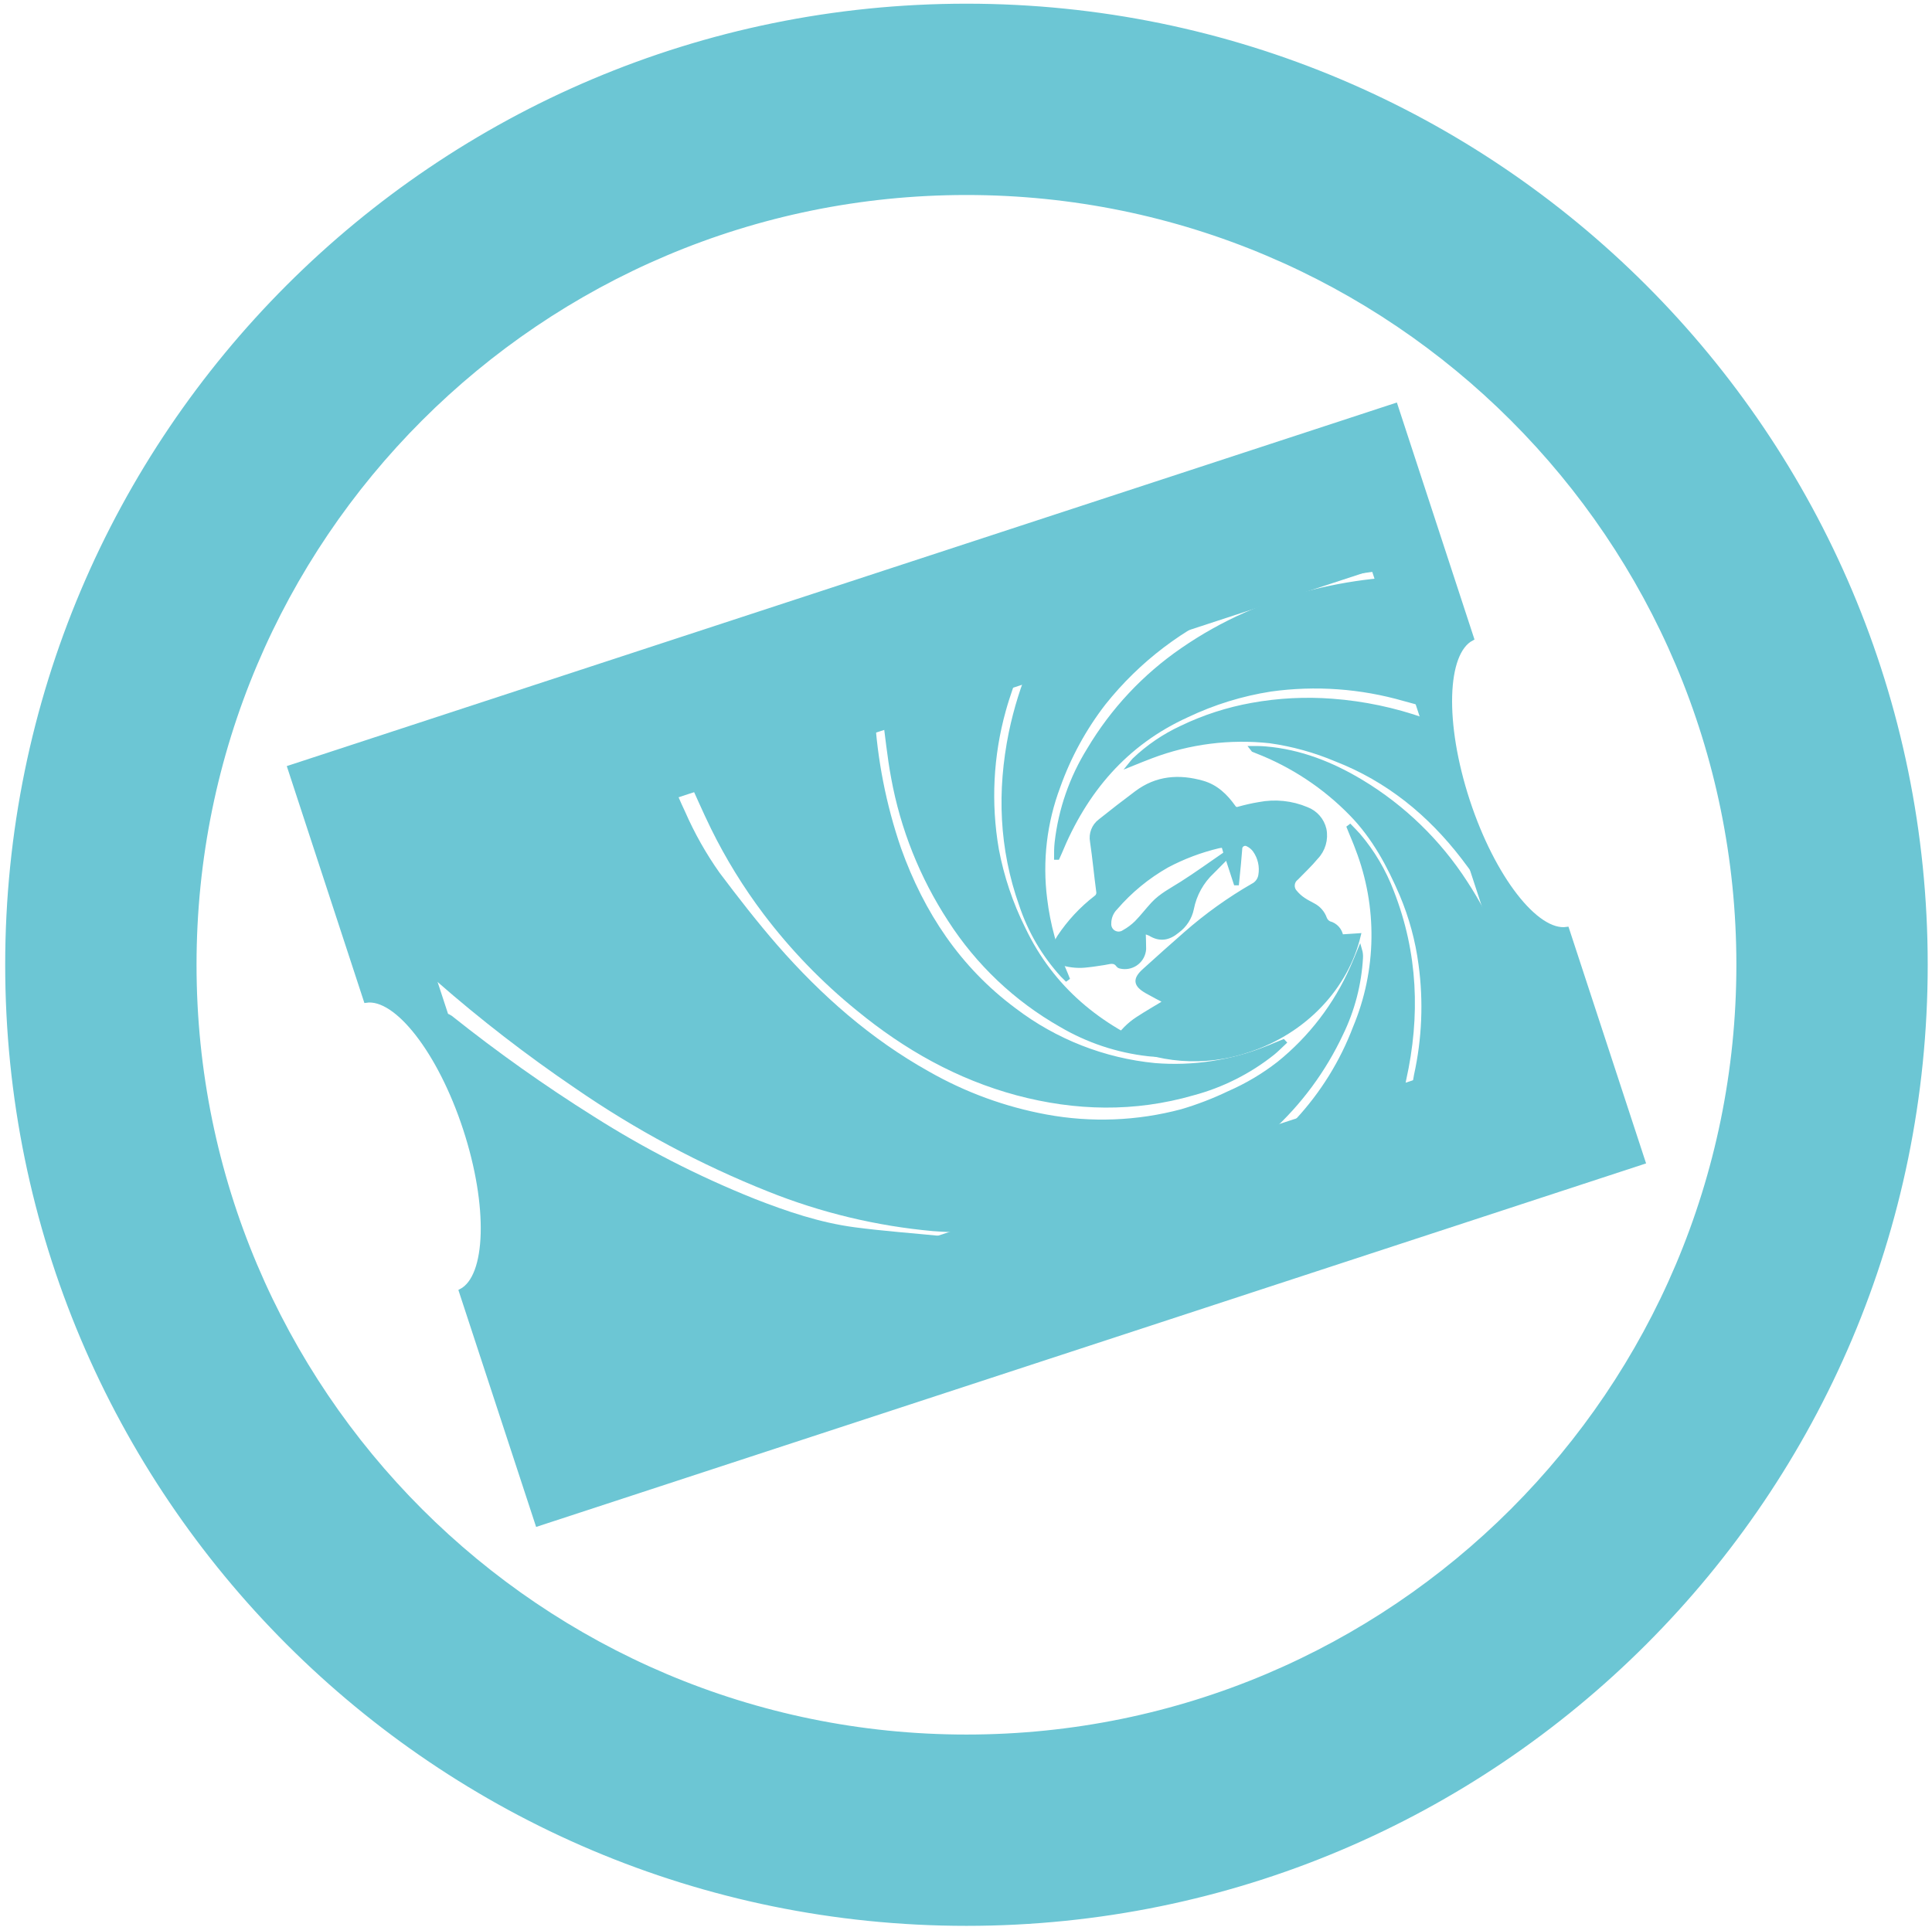
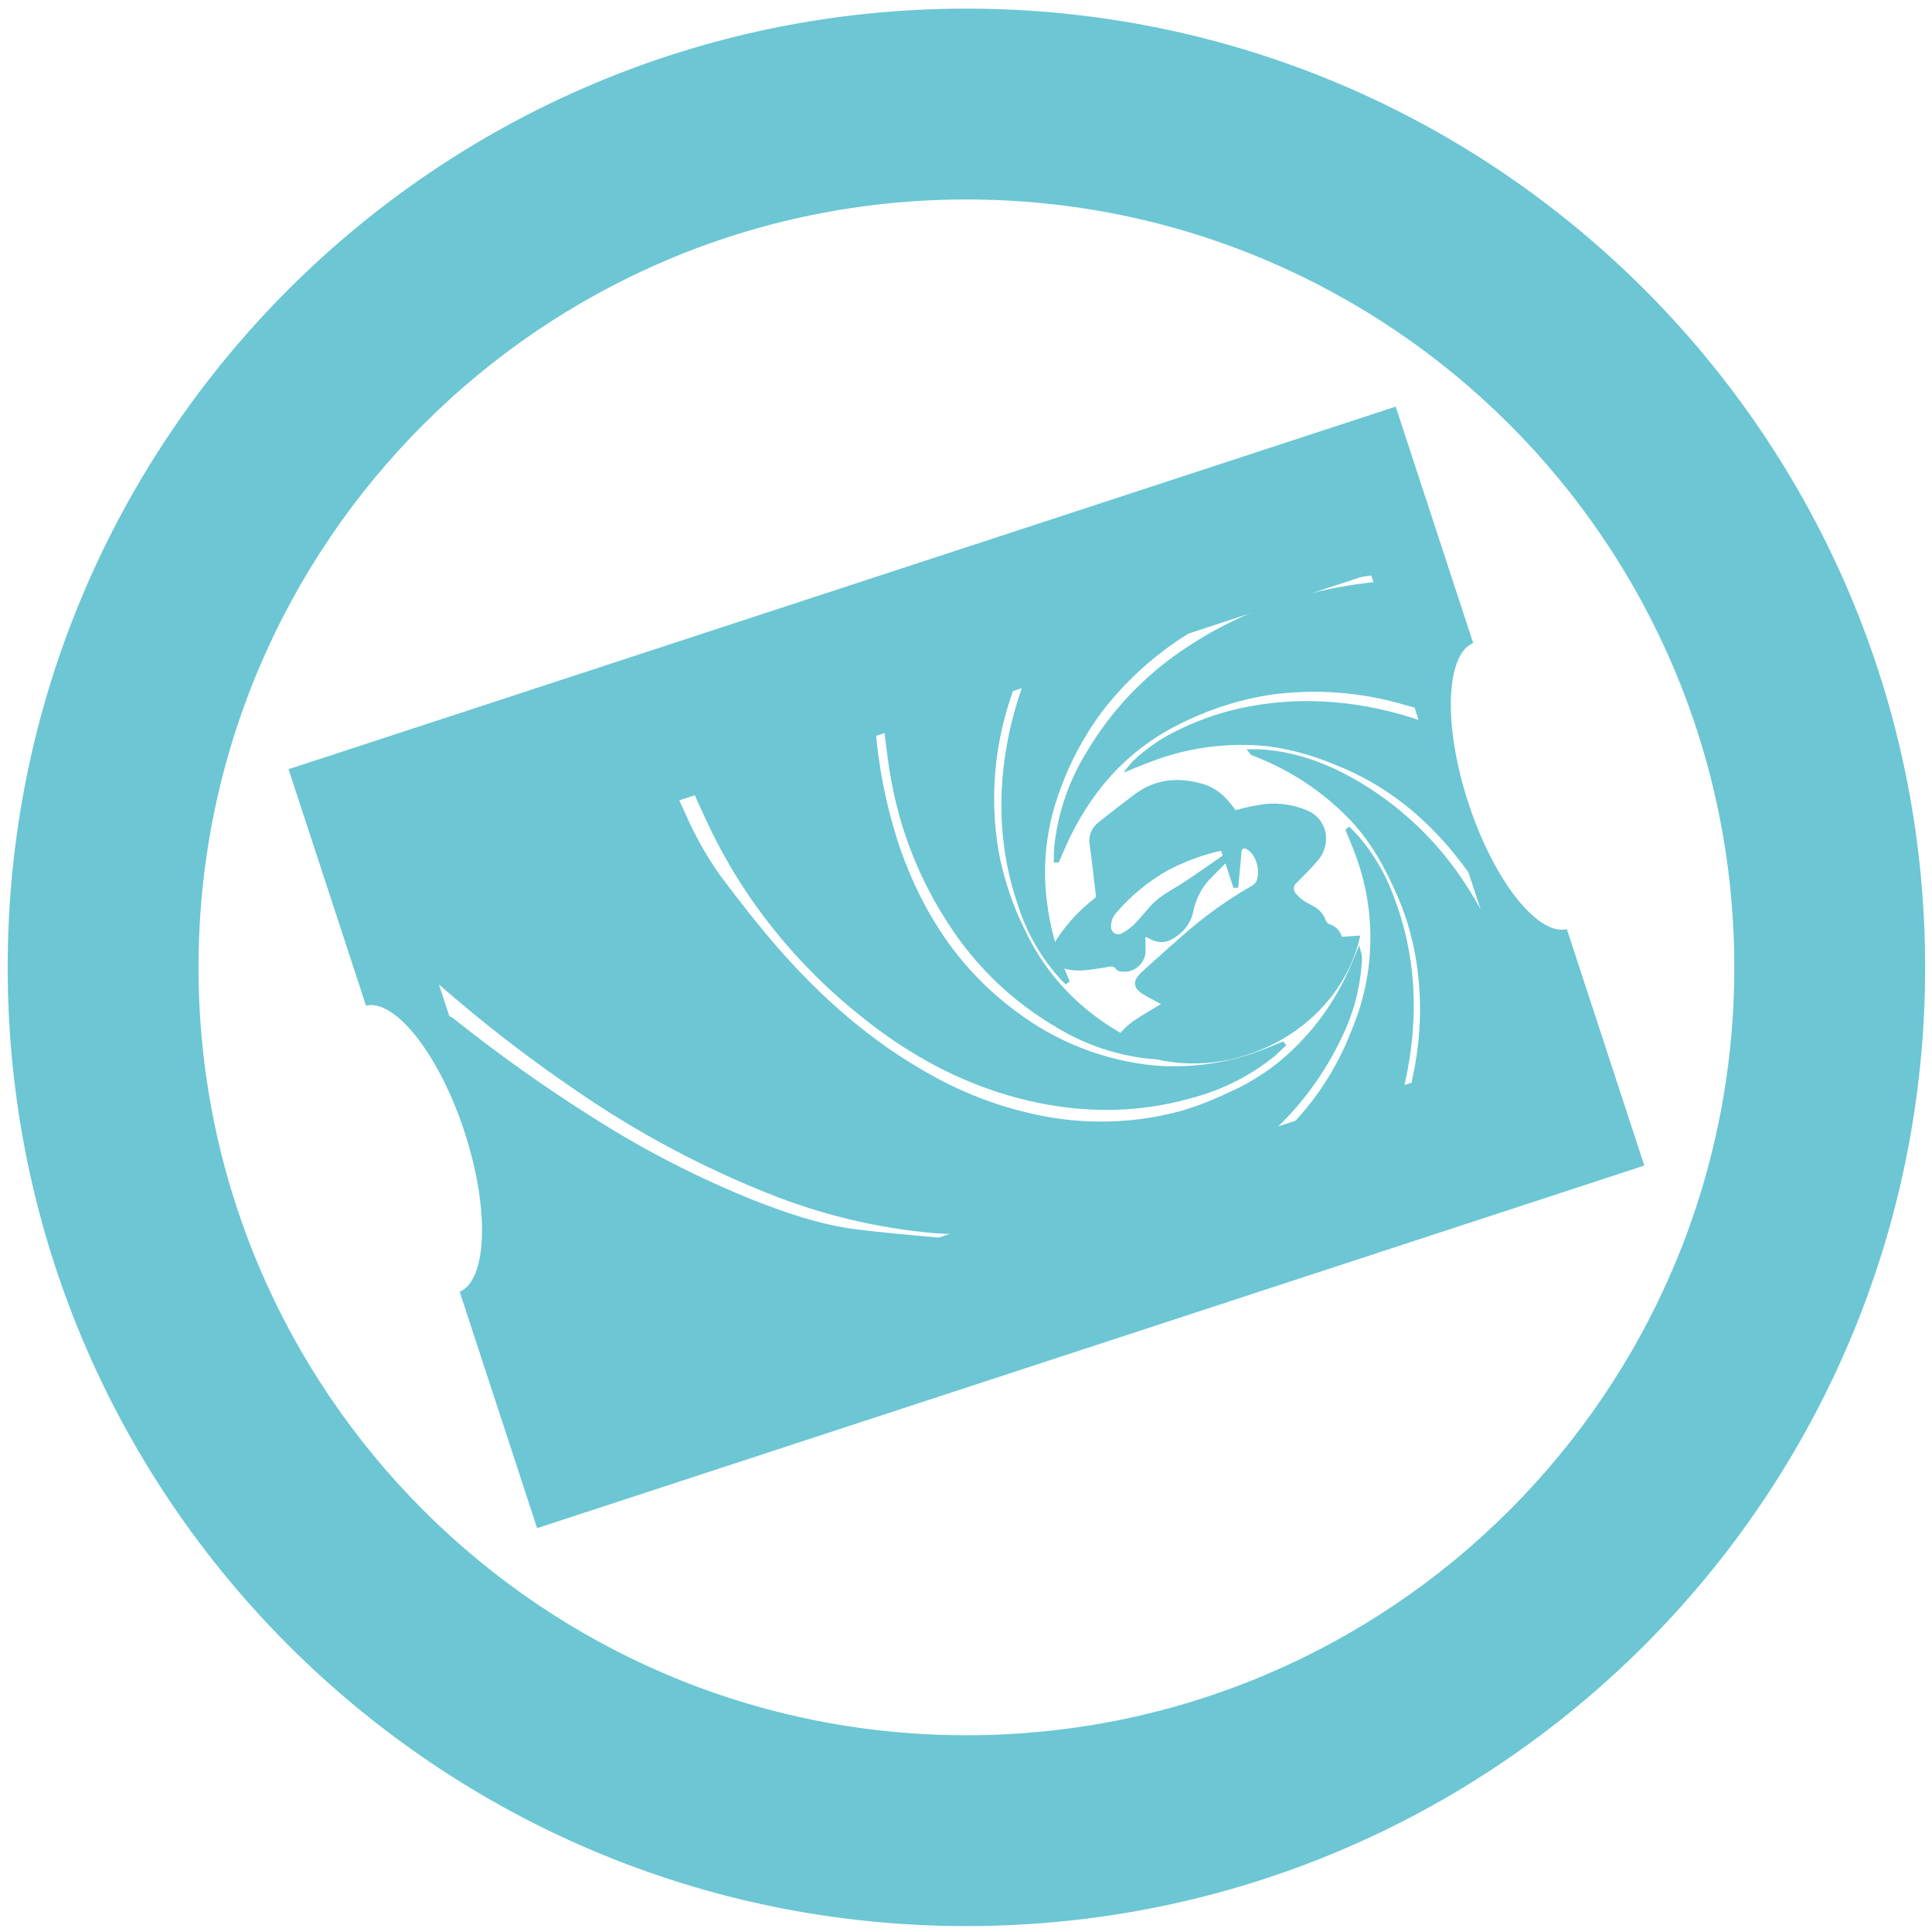
- <svg xmlns="http://www.w3.org/2000/svg" id="圖層_1" data-name="圖層 1" viewBox="0 0 424.08 423">
+ <svg xmlns="http://www.w3.org/2000/svg" id="圖層_1" data-name="圖層 1" viewBox="0 0 425.2 425.2">
  <defs>
    <style>.cls-1,.cls-2{fill:#6cc6d4;stroke:#6cc6d4;stroke-miterlimit:10;}.cls-1{stroke-width:2px;}</style>
  </defs>
-   <path class="cls-1" d="M212.14,1.81c-116,0-210,94-210,210s94,210,210,210,210-94,210-210S328.12,1.81,212.14,1.81Zm0,380a170,170,0,1,1,170-170A170,170,0,0,1,212.14,381.81Z" />
-   <path class="cls-2" d="M322.13,175.78c-5.56-17-5.08-32.48.92-35.62L306.3,89,63.58,168.51l16.75,51.14c6.7-1,16.26,11.22,21.81,28.18s5.08,32.48-.92,35.62L118,334.6,360.69,255.1,343.94,204C337.25,205,327.68,192.74,322.13,175.78Zm13.6,53.54L122.86,299,88.55,194.29l212.87-69.72Z" />
-   <path class="cls-2" d="M291.75,202.73a2,2,0,0,1-1-1.12,5.16,5.16,0,0,0-2.46-2.82c-.73-.42-1.51-.77-2.19-1.25a8.21,8.21,0,0,1-1.79-1.6,2.12,2.12,0,0,1,.25-3.2c1.45-1.5,3-2.94,4.31-4.53a6.88,6.88,0,0,0,1.79-6.14,6.21,6.21,0,0,0-3.84-4.4,18,18,0,0,0-10.45-1.08c-1.51.24-3,.6-4.47,1a.91.91,0,0,1-1.16-.4c-1.74-2.43-3.8-4.45-6.78-5.3-5.17-1.47-10.06-1.1-14.48,2.22-2.68,2-5.35,4.07-8,6.19a4.54,4.54,0,0,0-1.72,4.45c.54,3.63.87,7.3,1.36,10.94a1.35,1.35,0,0,1-.57,1.41,36.21,36.21,0,0,0-8,8.59,11.5,11.5,0,0,0-1.07,2.17,2.55,2.55,0,0,0,1.78,3.6,13.25,13.25,0,0,0,5.55.41c1.18-.11,2.34-.33,3.52-.49s2.28-.74,3.17.55c.14.2.56.26.86.3a4.18,4.18,0,0,0,4.72-3.87c0-1.21-.05-2.42-.09-3.84a6,6,0,0,1,1.45.45c2.17,1.36,4.08,1,6-.61a8,8,0,0,0,3.12-4.84,15.07,15.07,0,0,1,4.55-8.19c1-1,2.05-2.07,3.25-3.28l1.9,5.81.22,0c.14-1.39.28-2.78.41-4.17.1-1.08.19-2.17.28-3.26a1.16,1.16,0,0,1,1.76-1.06,4.19,4.19,0,0,1,1.54,1.3,7.35,7.35,0,0,1,1.23,5.52,3.1,3.1,0,0,1-1.71,2.28A91.79,91.79,0,0,0,260.3,205c-3.05,2.66-6.06,5.37-9.06,8.08-2.15,1.93-2,3.11.51,4.55,1.37.78,2.78,1.5,4.22,2.27-2.15,1.31-4.25,2.5-6.26,3.82a15.76,15.76,0,0,0-4.61,4.62,36.86,36.86,0,0,0,28.88,2.2c12.62-4.13,21.54-14,24.21-25.14l-3.82.25A3.5,3.5,0,0,0,291.75,202.73ZM269,187.1a1.88,1.88,0,0,1,.07.32c-3.28,2.25-6.4,4.52-9.65,6.58-2.18,1.39-4.51,2.55-6.29,4.47-1.25,1.35-2.36,2.82-3.65,4.13a12.86,12.86,0,0,1-2.75,2.05,2.11,2.11,0,0,1-3.3-1.9,4.85,4.85,0,0,1,1.42-3.46A42.86,42.86,0,0,1,256.16,190a47.71,47.71,0,0,1,11.34-4.27,8.09,8.09,0,0,1,1.06-.13C268.73,186.16,268.89,186.63,269,187.1ZM245,193.25c6.17-6.3,13.86-10.12,21.92-13.35A125.53,125.53,0,0,0,245,193.25Z" />
-   <path class="cls-2" d="M277.92,249.1,213,270.38a4,4,0,0,0-.84-.23c-2.43-.13-4.86-.17-7.28-.36a127.72,127.72,0,0,1-36.06-8.65,213.74,213.74,0,0,1-42.29-22.65A312.1,312.1,0,0,1,96.13,215a6.15,6.15,0,0,0-1-.58l-7.75-23.67,59.43-19.46c1,2.37,2,4.77,3.11,7.11a76.46,76.46,0,0,0,7.62,13.5c4.1,5.45,8.29,10.85,12.77,16,9.63,11,20.53,20.63,33.4,27.81a82.45,82.45,0,0,0,25.89,9.46,67.77,67.77,0,0,0,29.84-1.17,69.36,69.36,0,0,0,10.38-4,50.79,50.79,0,0,0,10.9-6.48,56.07,56.07,0,0,0,16.16-21.12c.57-1.26,1.08-2.55,1.61-3.83a5,5,0,0,1,.19,1.74,43.62,43.62,0,0,1-4.34,16.63,67,67,0,0,1-15.63,21.16A7.37,7.37,0,0,0,277.92,249.1Z" />
-   <path class="cls-2" d="M191.48,156.64a110.68,110.68,0,0,0,5.83,29.74c5.08,14.19,13.1,26.31,25.31,35.38a60.58,60.58,0,0,0,30.87,12.13,54.5,54.5,0,0,0,24.66-3.75c1.19-.45,2.35-1,3.53-1.45l.17.18c-.81.76-1.59,1.57-2.45,2.27A48,48,0,0,1,261.82,240c-12.84,3.7-25.69,3.41-38.51,0-13.06-3.51-24.54-10-34.94-18.55A121.66,121.66,0,0,1,168,200.37a116.25,116.25,0,0,1-11.46-18.61c-1.92-3.92-3.64-7.93-5.45-11.9Z" />
-   <path class="cls-2" d="M207.63,272.12l-84.52,27.68L97.94,222.94a5.45,5.45,0,0,1,.94.49A338.85,338.85,0,0,0,130,245.5a215.27,215.27,0,0,0,35.41,18.14c7.16,2.8,14.43,5.27,22.07,6.29,6.42.85,12.89,1.31,19.33,1.95A4.8,4.8,0,0,1,207.63,272.12Z" />
-   <path class="cls-2" d="M223.51,146.15c-1.08,3.25-2.3,6.46-3.21,9.76a69.6,69.6,0,0,0-1.55,30.58,66.58,66.58,0,0,0,5.85,17.42c6.27,13.15,16.68,21.66,29.95,27,.2.08.4.17.59.26,0,0,.05.1.16.35-1.15,0-2.23,0-3.29-.13A48.45,48.45,0,0,1,232.9,225a70.21,70.21,0,0,1-24.35-23.06,84.94,84.94,0,0,1-12.44-31.17c-.89-4.71-1.33-9.5-2-14.26a5,5,0,0,1,0-.74Z" />
-   <path class="cls-2" d="M311.93,154.43l-3.67-1a70.71,70.71,0,0,0-29.35-2.1A66.75,66.75,0,0,0,260.56,157c-13.59,6.18-22.42,16.67-28,30.26-.14.34-.29.68-.44,1l-.25,0c0-1.08,0-2.17.12-3.25a49.08,49.08,0,0,1,7.09-20.42,69.87,69.87,0,0,1,20.48-21.88,84.84,84.84,0,0,1,28.9-12.81,97.53,97.53,0,0,1,14.55-2.47Z" />
-   <path class="cls-2" d="M310.48,238.44c.13-.79.23-1.59.39-2.37a69.61,69.61,0,0,0,1-24.36,59.29,59.29,0,0,0-4.16-15.31c-2.77-6.46-6.05-12.58-11-17.67a58.67,58.67,0,0,0-20.9-13.84l-.69-.28s-.07-.09-.26-.33c1.08,0,2,0,2.93.09,7.63.64,14.54,3.4,21,7.28a70.46,70.46,0,0,1,22.84,22.14,85.61,85.61,0,0,1,11.82,28c.61,2.61,1,5.26,1.57,7.89a5.62,5.62,0,0,0,.2.62Z" />
-   <path class="cls-2" d="M302.26,124.89c-4.07.62-8.15,1.13-12.19,1.87a87.61,87.61,0,0,0-19.27,5.94,72.44,72.44,0,0,0-28.54,21.64,66.34,66.34,0,0,0-10,18.31,51.65,51.65,0,0,0-2.9,24.73,57.28,57.28,0,0,0,4.54,16.45c.13.29.24.6.36.9l-.21.15c-.27-.27-.55-.53-.81-.8a43,43,0,0,1-9.06-15.47c-4.38-12.34-4.85-24.94-2.26-37.7a81.49,81.49,0,0,1,4.72-15.16c.09-.23.16-.47.24-.7l74-24.24Z" />
-   <path class="cls-2" d="M324.4,192.51c-1.05-1.42-2.09-2.85-3.16-4.25-7.43-9.67-16.56-17.13-28-21.58a58.14,58.14,0,0,0-14.47-4,56.27,56.27,0,0,0-26,3.3c-1.43.52-2.83,1.12-4.53,1.8.36-.44.53-.7.75-.91a38.68,38.68,0,0,1,10.39-7.07,59.89,59.89,0,0,1,15.46-5,69.25,69.25,0,0,1,17.6-.9,77.64,77.64,0,0,1,20.07,4.22c.23.08.48.13.72.19Z" />
-   <path class="cls-2" d="M284.15,247.06a7.42,7.42,0,0,1,.64-1,62.84,62.84,0,0,0,12.68-20.45A52.67,52.67,0,0,0,298,186.3c-.45-1.26-1-2.49-1.5-3.73l-.37-.92.21-.16c.6.63,1.23,1.23,1.8,1.89a42,42,0,0,1,7.34,12.42c5.26,13.46,5.8,27.24,2.68,41.25-.17.75-.26,1.51-.39,2.27Z" />
+   <path class="cls-1" d="M212.69,2.9c-116,0-210,94-210,210s94,210,210,210,210-94,210-210S328.67,2.9,212.69,2.9Zm0,380a170,170,0,1,1,170-170A170,170,0,0,1,212.69,382.9Z" />
+   <path class="cls-2" d="M322.69,176.88c-5.56-17-5.08-32.48.92-35.62L306.85,90.12,64.14,169.61l16.75,51.14c6.7-1,16.26,11.22,21.81,28.18s5.08,32.48-.92,35.62l16.75,51.14L361.25,256.2,344.5,205.06C337.8,206.07,328.24,193.84,322.69,176.88Zm13.6,53.54L123.41,300.14,89.11,195.38,302,125.67Z" />
+   <path class="cls-2" d="M292.3,203.83a2,2,0,0,1-1-1.12,5.16,5.16,0,0,0-2.46-2.82c-.73-.42-1.51-.77-2.19-1.25a8.21,8.21,0,0,1-1.79-1.6,2.12,2.12,0,0,1,.25-3.2c1.45-1.5,3-2.94,4.31-4.53a6.88,6.88,0,0,0,1.79-6.14,6.21,6.21,0,0,0-3.84-4.4,18,18,0,0,0-10.45-1.08c-1.51.24-3,.6-4.47,1a.91.91,0,0,1-1.16-.4c-1.74-2.43-3.8-4.45-6.78-5.3-5.17-1.47-10.06-1.1-14.48,2.22-2.68,2-5.35,4.07-8,6.19a4.54,4.54,0,0,0-1.72,4.45c.54,3.63.87,7.3,1.36,10.94a1.35,1.35,0,0,1-.57,1.41,36.21,36.21,0,0,0-8,8.59,11.5,11.5,0,0,0-1.07,2.17,2.55,2.55,0,0,0,1.78,3.6,13.25,13.25,0,0,0,5.55.41c1.18-.11,2.34-.33,3.52-.49s2.28-.74,3.17.55c.14.2.56.26.86.3a4.18,4.18,0,0,0,4.72-3.87c0-1.21-.05-2.42-.09-3.84A6,6,0,0,1,253,206c2.17,1.36,4.08,1,6-.61a8,8,0,0,0,3.12-4.84,15.07,15.07,0,0,1,4.55-8.19c1-1,2.05-2.07,3.25-3.28l1.9,5.81.22,0c.14-1.39.28-2.78.41-4.17.1-1.08.19-2.17.28-3.26a1.16,1.16,0,0,1,1.76-1.06,4.19,4.19,0,0,1,1.54,1.3,7.35,7.35,0,0,1,1.23,5.52,3.1,3.1,0,0,1-1.71,2.28,91.79,91.79,0,0,0-14.7,10.55c-3.05,2.66-6.06,5.37-9.06,8.08-2.15,1.93-2,3.11.51,4.55,1.37.78,2.78,1.5,4.22,2.27-2.15,1.31-4.25,2.5-6.26,3.82a15.76,15.76,0,0,0-4.61,4.62,36.86,36.86,0,0,0,28.88,2.2c12.62-4.13,21.54-14,24.21-25.14l-3.82.25A3.5,3.5,0,0,0,292.3,203.83ZM269.59,188.2a1.88,1.88,0,0,1,.07.32c-3.28,2.25-6.4,4.52-9.65,6.58-2.18,1.39-4.51,2.55-6.29,4.47-1.25,1.35-2.36,2.82-3.65,4.13a12.86,12.86,0,0,1-2.75,2.05,2.11,2.11,0,0,1-3.3-1.9,4.85,4.85,0,0,1,1.42-3.46,42.86,42.86,0,0,1,11.28-9.25,47.71,47.71,0,0,1,11.34-4.27,8.09,8.09,0,0,1,1.06-.13C269.29,187.26,269.44,187.73,269.59,188.2Zm-24.07,6.14c6.17-6.3,13.86-10.12,21.92-13.35A125.53,125.53,0,0,0,245.52,194.35Z" />
+   <path class="cls-2" d="M278.48,250.2l-64.95,21.27a4,4,0,0,0-.84-.23c-2.43-.13-4.86-.17-7.28-.36a127.72,127.72,0,0,1-36.06-8.65,213.74,213.74,0,0,1-42.29-22.65,312.1,312.1,0,0,1-30.38-23.51,6.15,6.15,0,0,0-1-.58l-7.75-23.67,59.43-19.46c1,2.37,2,4.77,3.11,7.11a76.46,76.46,0,0,0,7.62,13.5c4.1,5.45,8.29,10.85,12.77,16,9.63,11,20.53,20.63,33.4,27.81a82.45,82.45,0,0,0,25.89,9.46A67.77,67.77,0,0,0,260,245a69.36,69.36,0,0,0,10.38-4,50.79,50.79,0,0,0,10.9-6.48,56.07,56.07,0,0,0,16.16-21.12c.57-1.26,1.08-2.55,1.61-3.83a5,5,0,0,1,.19,1.74A43.62,43.62,0,0,1,294.89,228a67,67,0,0,1-15.63,21.16A7.37,7.37,0,0,0,278.48,250.2Z" />
+   <path class="cls-2" d="M192,157.74a110.68,110.68,0,0,0,5.83,29.74c5.08,14.19,13.1,26.31,25.31,35.38A60.58,60.58,0,0,0,254.05,235a54.5,54.5,0,0,0,24.66-3.75c1.19-.45,2.35-1,3.53-1.45l.17.18c-.81.76-1.59,1.57-2.45,2.27a48,48,0,0,1-17.59,8.86c-12.84,3.7-25.69,3.41-38.51,0-13.06-3.51-24.54-10-34.94-18.55a121.66,121.66,0,0,1-20.36-21.06,116.25,116.25,0,0,1-11.46-18.61c-1.92-3.92-3.64-7.93-5.45-11.9Z" />
+   <path class="cls-2" d="M208.19,273.22,123.67,300.9,98.49,224a5.45,5.45,0,0,1,.94.49,338.85,338.85,0,0,0,31.09,22.08,215.27,215.27,0,0,0,35.41,18.14c7.16,2.8,14.43,5.27,22.07,6.29,6.42.85,12.89,1.31,19.33,1.95A4.8,4.8,0,0,1,208.19,273.22Z" />
+   <path class="cls-2" d="M224.07,147.25c-1.08,3.25-2.3,6.46-3.21,9.76a69.6,69.6,0,0,0-1.55,30.58A66.58,66.58,0,0,0,225.16,205c6.27,13.15,16.68,21.66,29.95,27,.2.08.4.17.59.26,0,0,.05.1.16.35-1.15,0-2.23,0-3.29-.13a48.45,48.45,0,0,1-19.11-6.41A70.21,70.21,0,0,1,209.11,203a84.94,84.94,0,0,1-12.44-31.17c-.89-4.71-1.33-9.5-2-14.26a5,5,0,0,1,0-.74Z" />
+   <path class="cls-2" d="M312.49,155.52l-3.67-1a70.71,70.71,0,0,0-29.35-2.1,66.75,66.75,0,0,0-18.35,5.65c-13.59,6.18-22.42,16.67-28,30.26-.14.34-.29.68-.44,1l-.25,0c0-1.08,0-2.17.12-3.25a49.08,49.08,0,0,1,7.09-20.42,69.87,69.87,0,0,1,20.48-21.88,84.84,84.84,0,0,1,28.9-12.81,97.53,97.53,0,0,1,14.55-2.47Z" />
+   <path class="cls-2" d="M311,239.54c.13-.79.23-1.59.39-2.37a69.61,69.61,0,0,0,1-24.36,59.29,59.29,0,0,0-4.16-15.31c-2.77-6.46-6.05-12.58-11-17.67A58.67,58.67,0,0,0,276.32,166l-.69-.28s-.07-.09-.26-.33c1.08,0,2,0,2.93.09,7.63.64,14.54,3.4,21,7.28a70.46,70.46,0,0,1,22.84,22.14,85.61,85.61,0,0,1,11.82,28c.61,2.61,1,5.26,1.57,7.89a5.62,5.62,0,0,0,.2.62Z" />
+   <path class="cls-2" d="M302.81,126c-4.07.62-8.15,1.13-12.19,1.87a87.61,87.61,0,0,0-19.27,5.94,72.44,72.44,0,0,0-28.54,21.64,66.34,66.34,0,0,0-10,18.31,51.65,51.65,0,0,0-2.9,24.73,57.28,57.28,0,0,0,4.54,16.45c.13.29.24.6.36.9l-.21.15c-.27-.27-.55-.53-.81-.8a43,43,0,0,1-9.06-15.47c-4.38-12.34-4.85-24.94-2.26-37.7a81.49,81.49,0,0,1,4.72-15.16c.09-.23.16-.47.24-.7l74-24.24Z" />
+   <path class="cls-2" d="M325,193.6c-1.05-1.42-2.09-2.85-3.16-4.25-7.43-9.67-16.56-17.13-28-21.58a58.14,58.14,0,0,0-14.47-4,56.27,56.27,0,0,0-26,3.3c-1.43.52-2.83,1.12-4.53,1.8.36-.44.53-.7.75-.91a38.68,38.68,0,0,1,10.39-7.07,59.89,59.89,0,0,1,15.46-5A69.25,69.25,0,0,1,293,155,77.64,77.64,0,0,1,313,159.25c.23.08.48.13.72.19Z" />
+   <path class="cls-2" d="M284.7,248.16a7.42,7.42,0,0,1,.64-1A62.84,62.84,0,0,0,298,226.74a52.67,52.67,0,0,0,.57-39.34c-.45-1.26-1-2.49-1.5-3.73l-.37-.92.21-.16c.6.63,1.23,1.23,1.8,1.89a42,42,0,0,1,7.34,12.42c5.26,13.46,5.8,27.24,2.68,41.25-.17.75-.26,1.51-.39,2.27Z" />
</svg>
